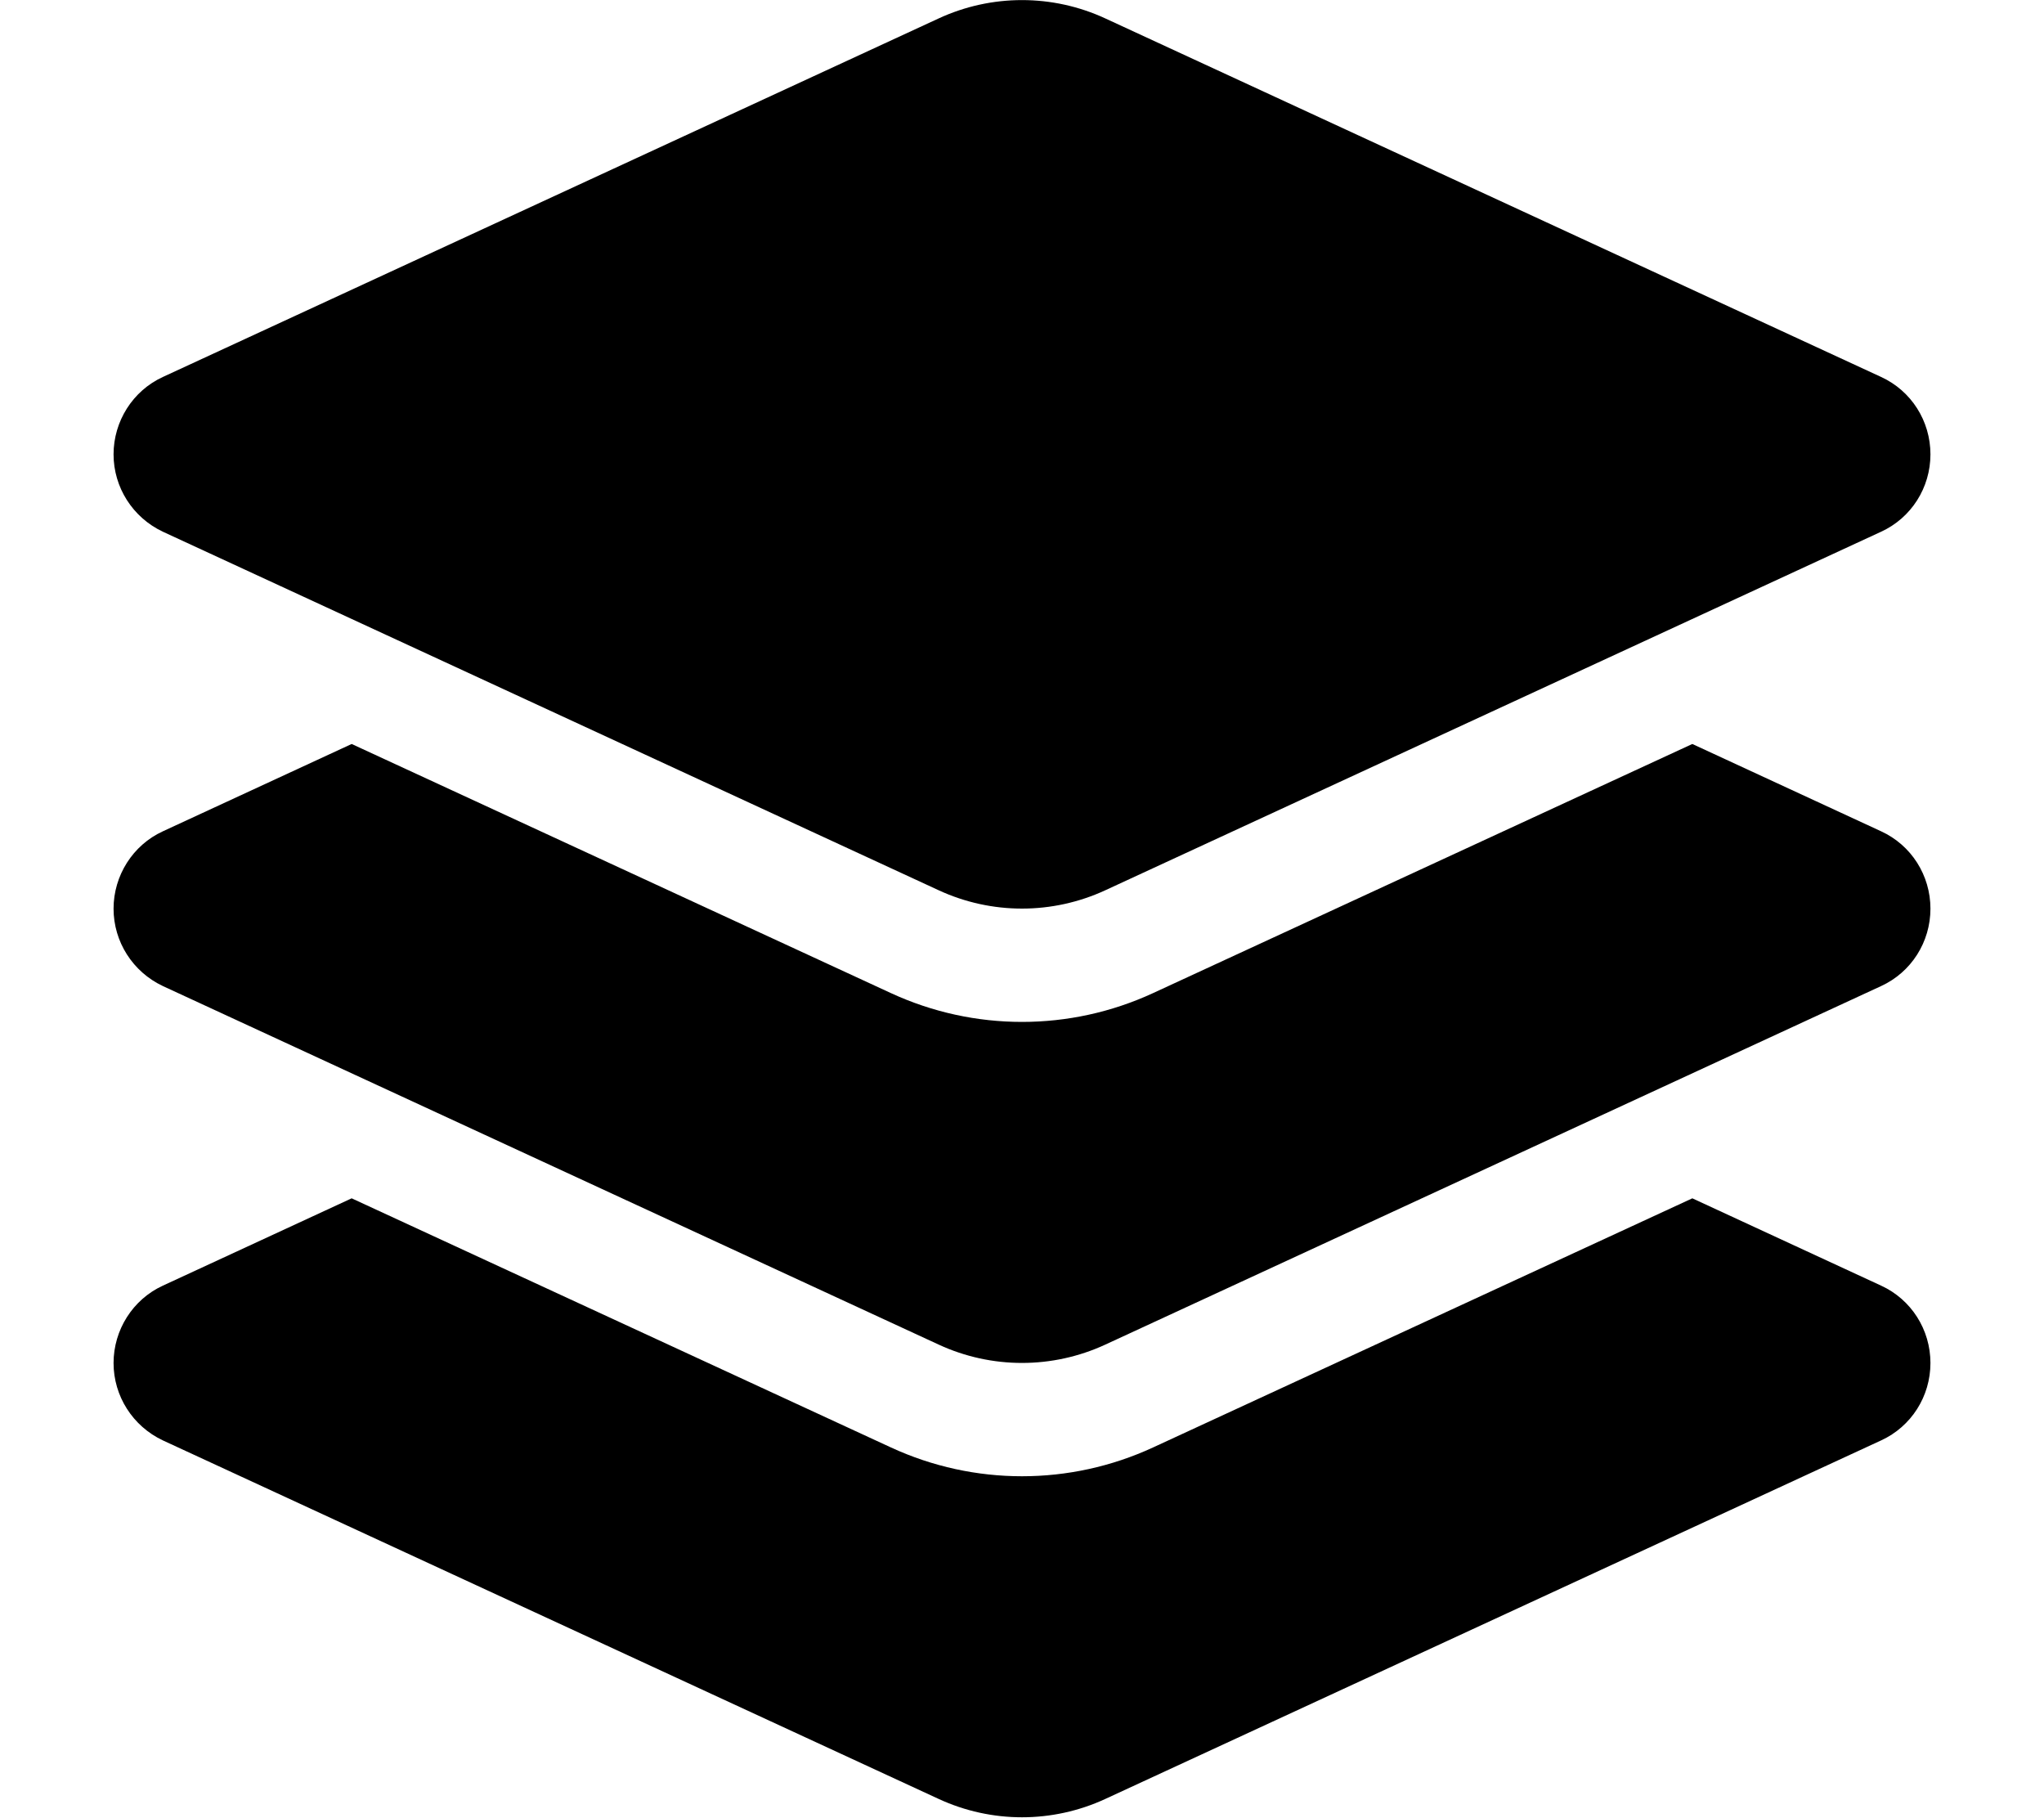
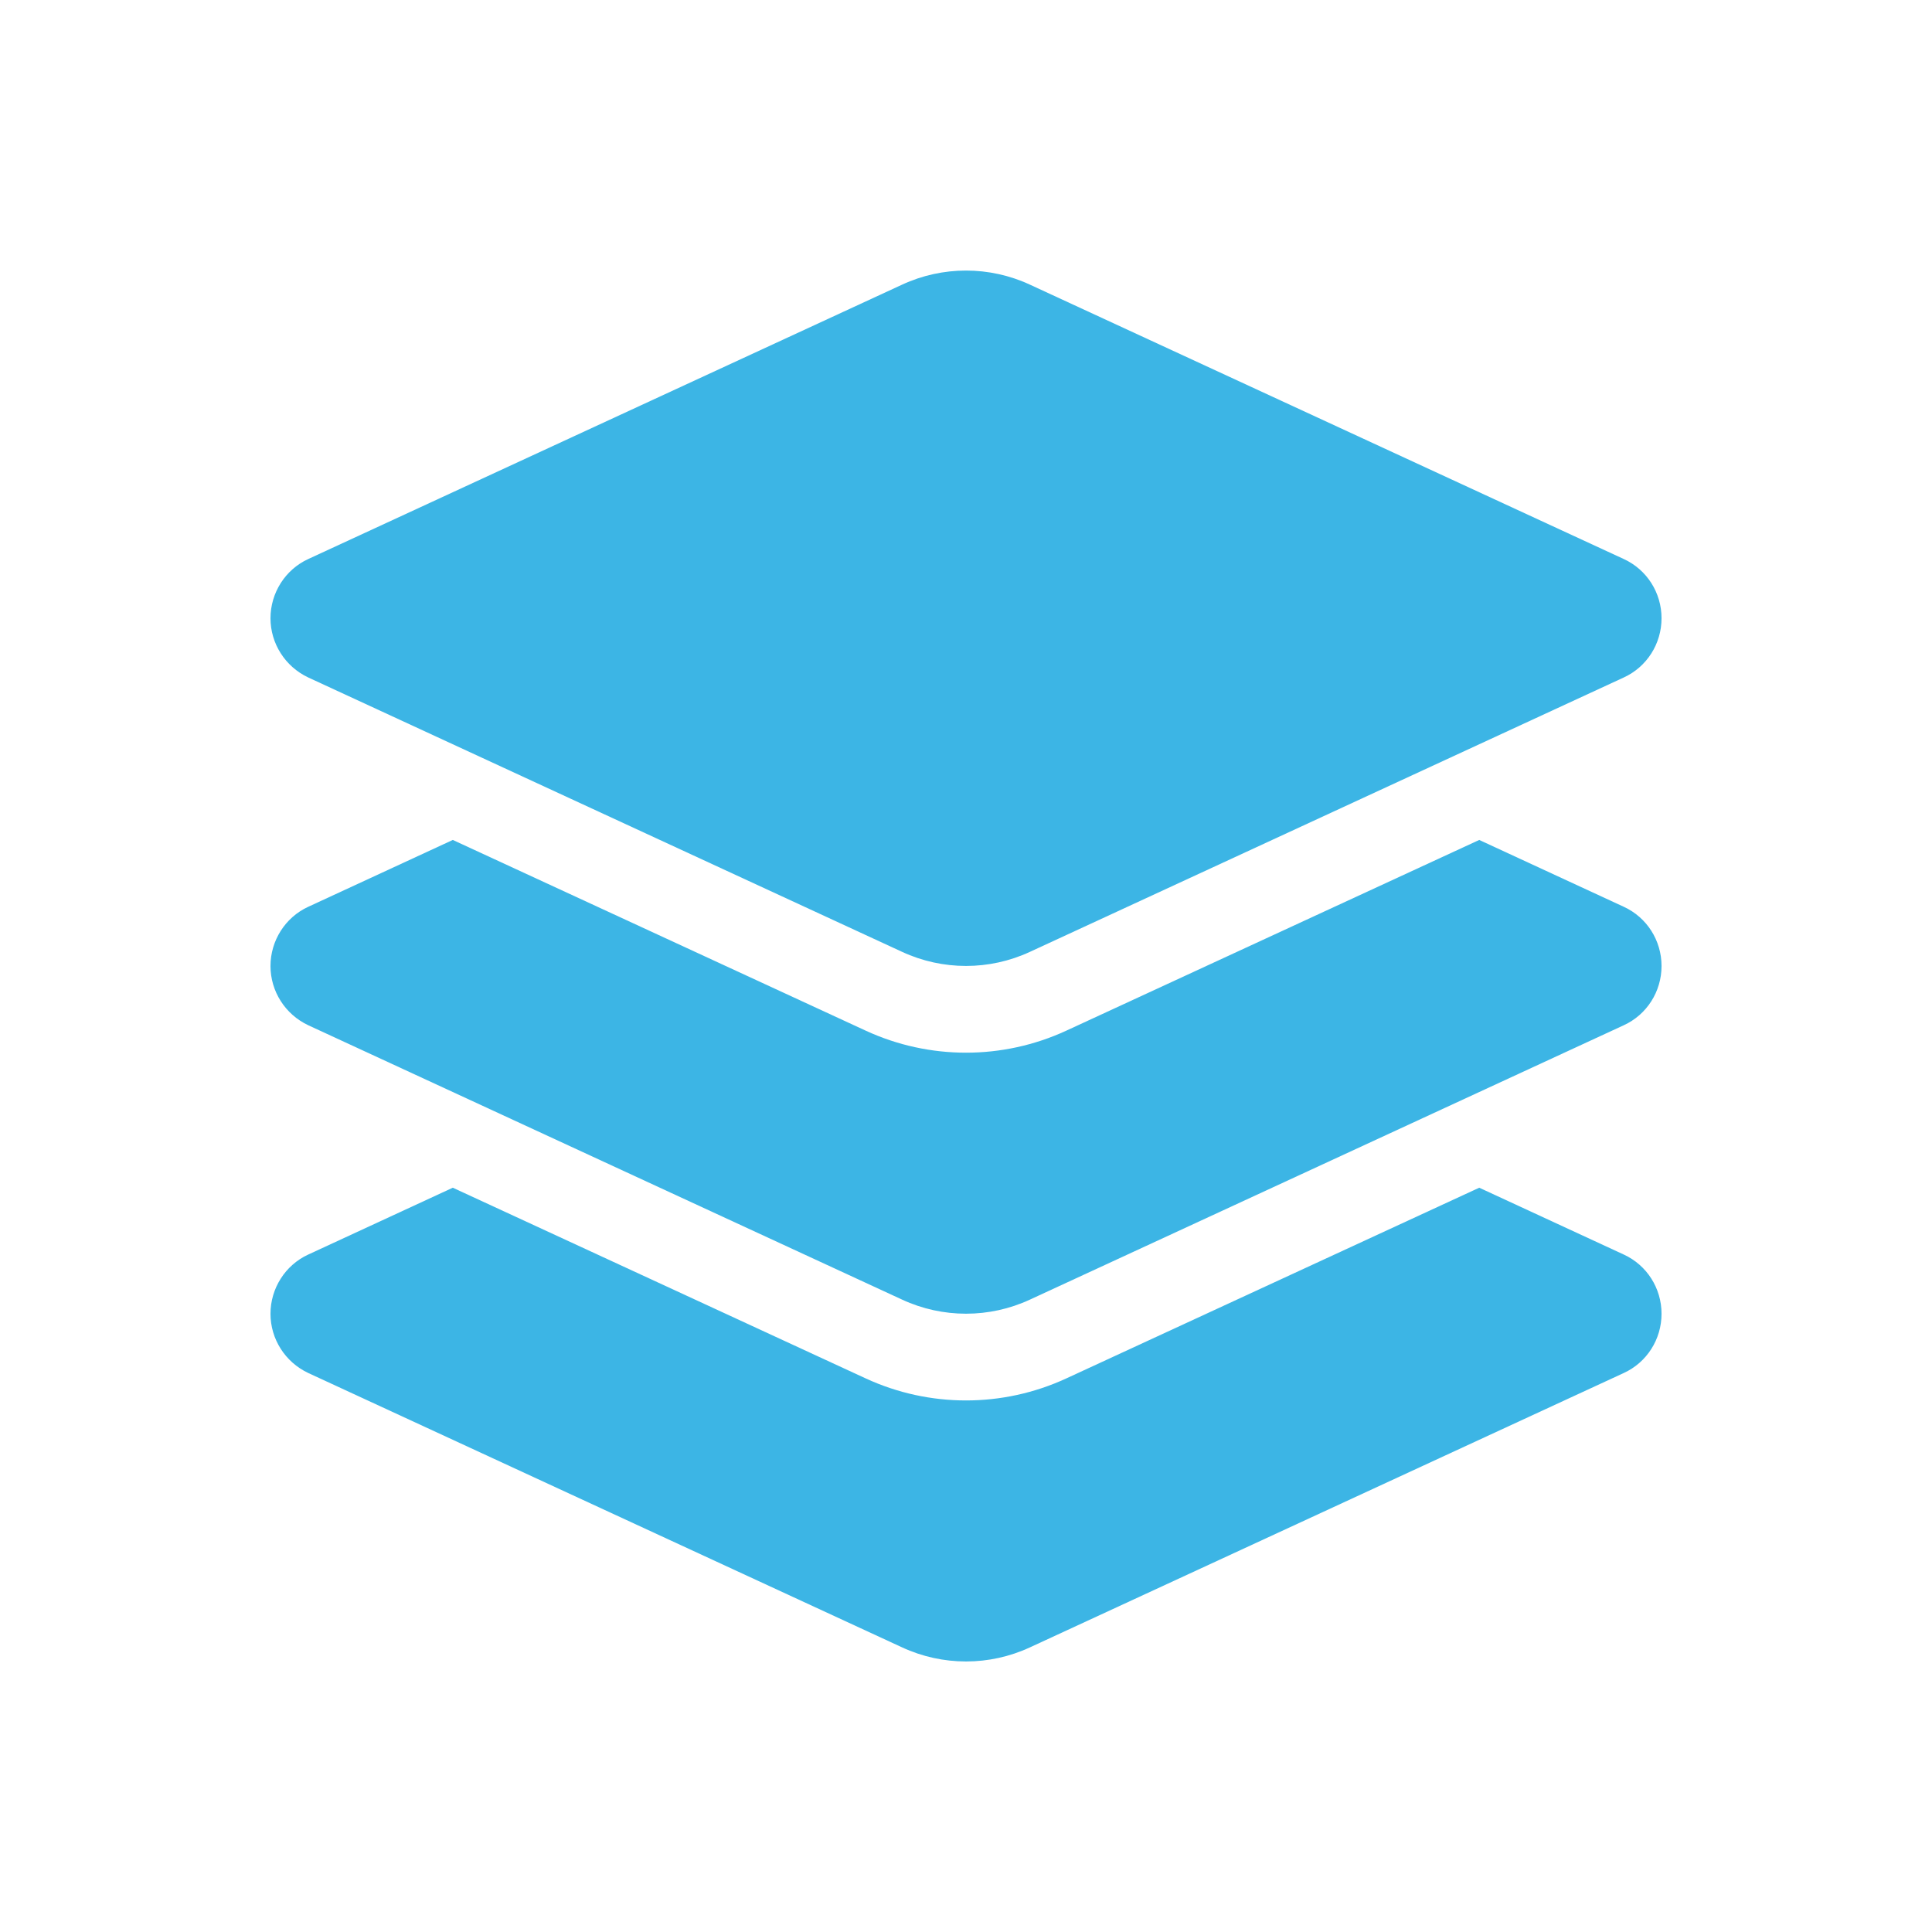
- <svg xmlns="http://www.w3.org/2000/svg" viewBox="0 0 576 512">
+ <svg xmlns="http://www.w3.org/2000/svg" fill="#3cb5e5" data-vbm-aba="tiporesultados" viewBox="-67.56 -99.56 711.11 711.11">
  <path d="M264.5 5.2c14.9-6.9 32.1-6.9 47 0l218.6 101c8.5 3.9 13.9 12.4 13.9 21.8s-5.4 17.9-13.9 21.8l-218.6 101c-14.9 6.9-32.1 6.9-47 0L45.9 149.8C37.4 145.8 32 137.3 32 128s5.4-17.9 13.9-21.8L264.5 5.2zM476.9 209.6l53.2 24.6c8.5 3.9 13.9 12.4 13.9 21.8s-5.4 17.9-13.9 21.8l-218.6 101c-14.9 6.9-32.1 6.9-47 0L45.9 277.8C37.4 273.8 32 265.3 32 256s5.4-17.9 13.9-21.8l53.2-24.6 152 70.2c23.4 10.8 50.4 10.8 73.8 0l152-70.2zm-152 198.2l152-70.2 53.2 24.6c8.5 3.9 13.9 12.4 13.9 21.8s-5.4 17.9-13.9 21.8l-218.6 101c-14.9 6.9-32.1 6.9-47 0L45.9 405.8C37.4 401.8 32 393.3 32 384s5.4-17.9 13.9-21.8l53.2-24.6 152 70.2c23.4 10.8 50.4 10.8 73.8 0z" />
</svg>
